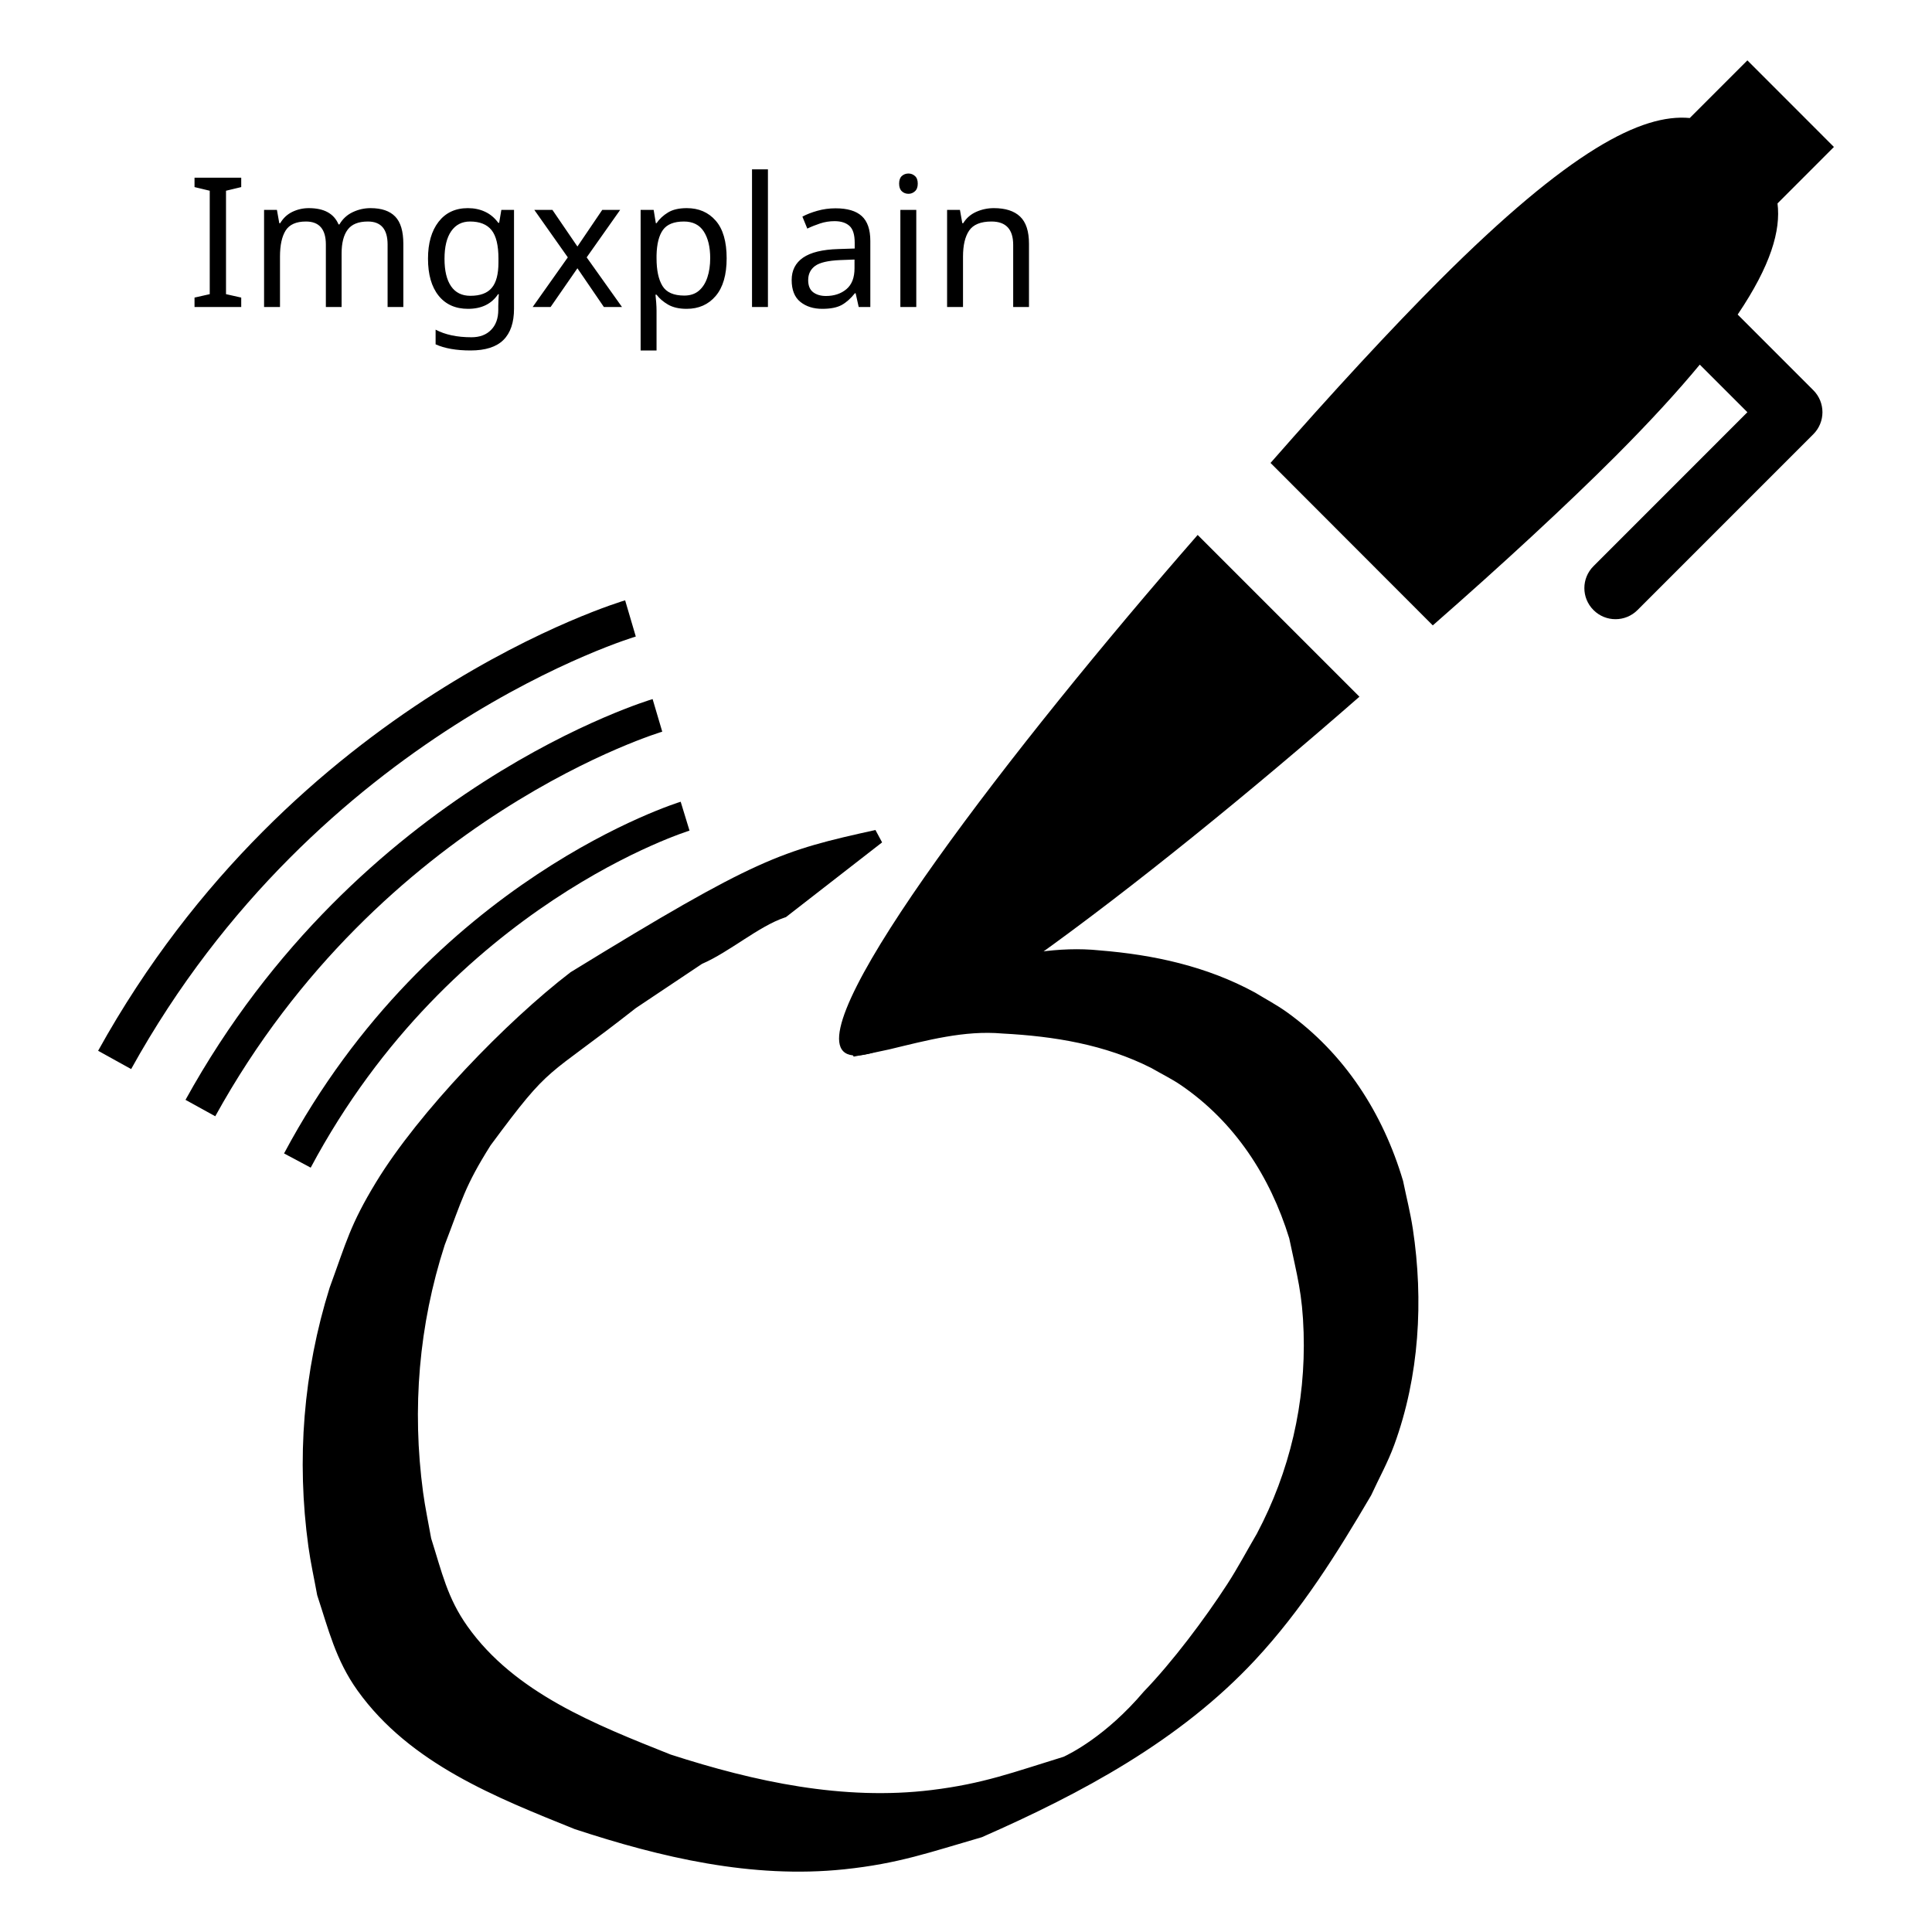
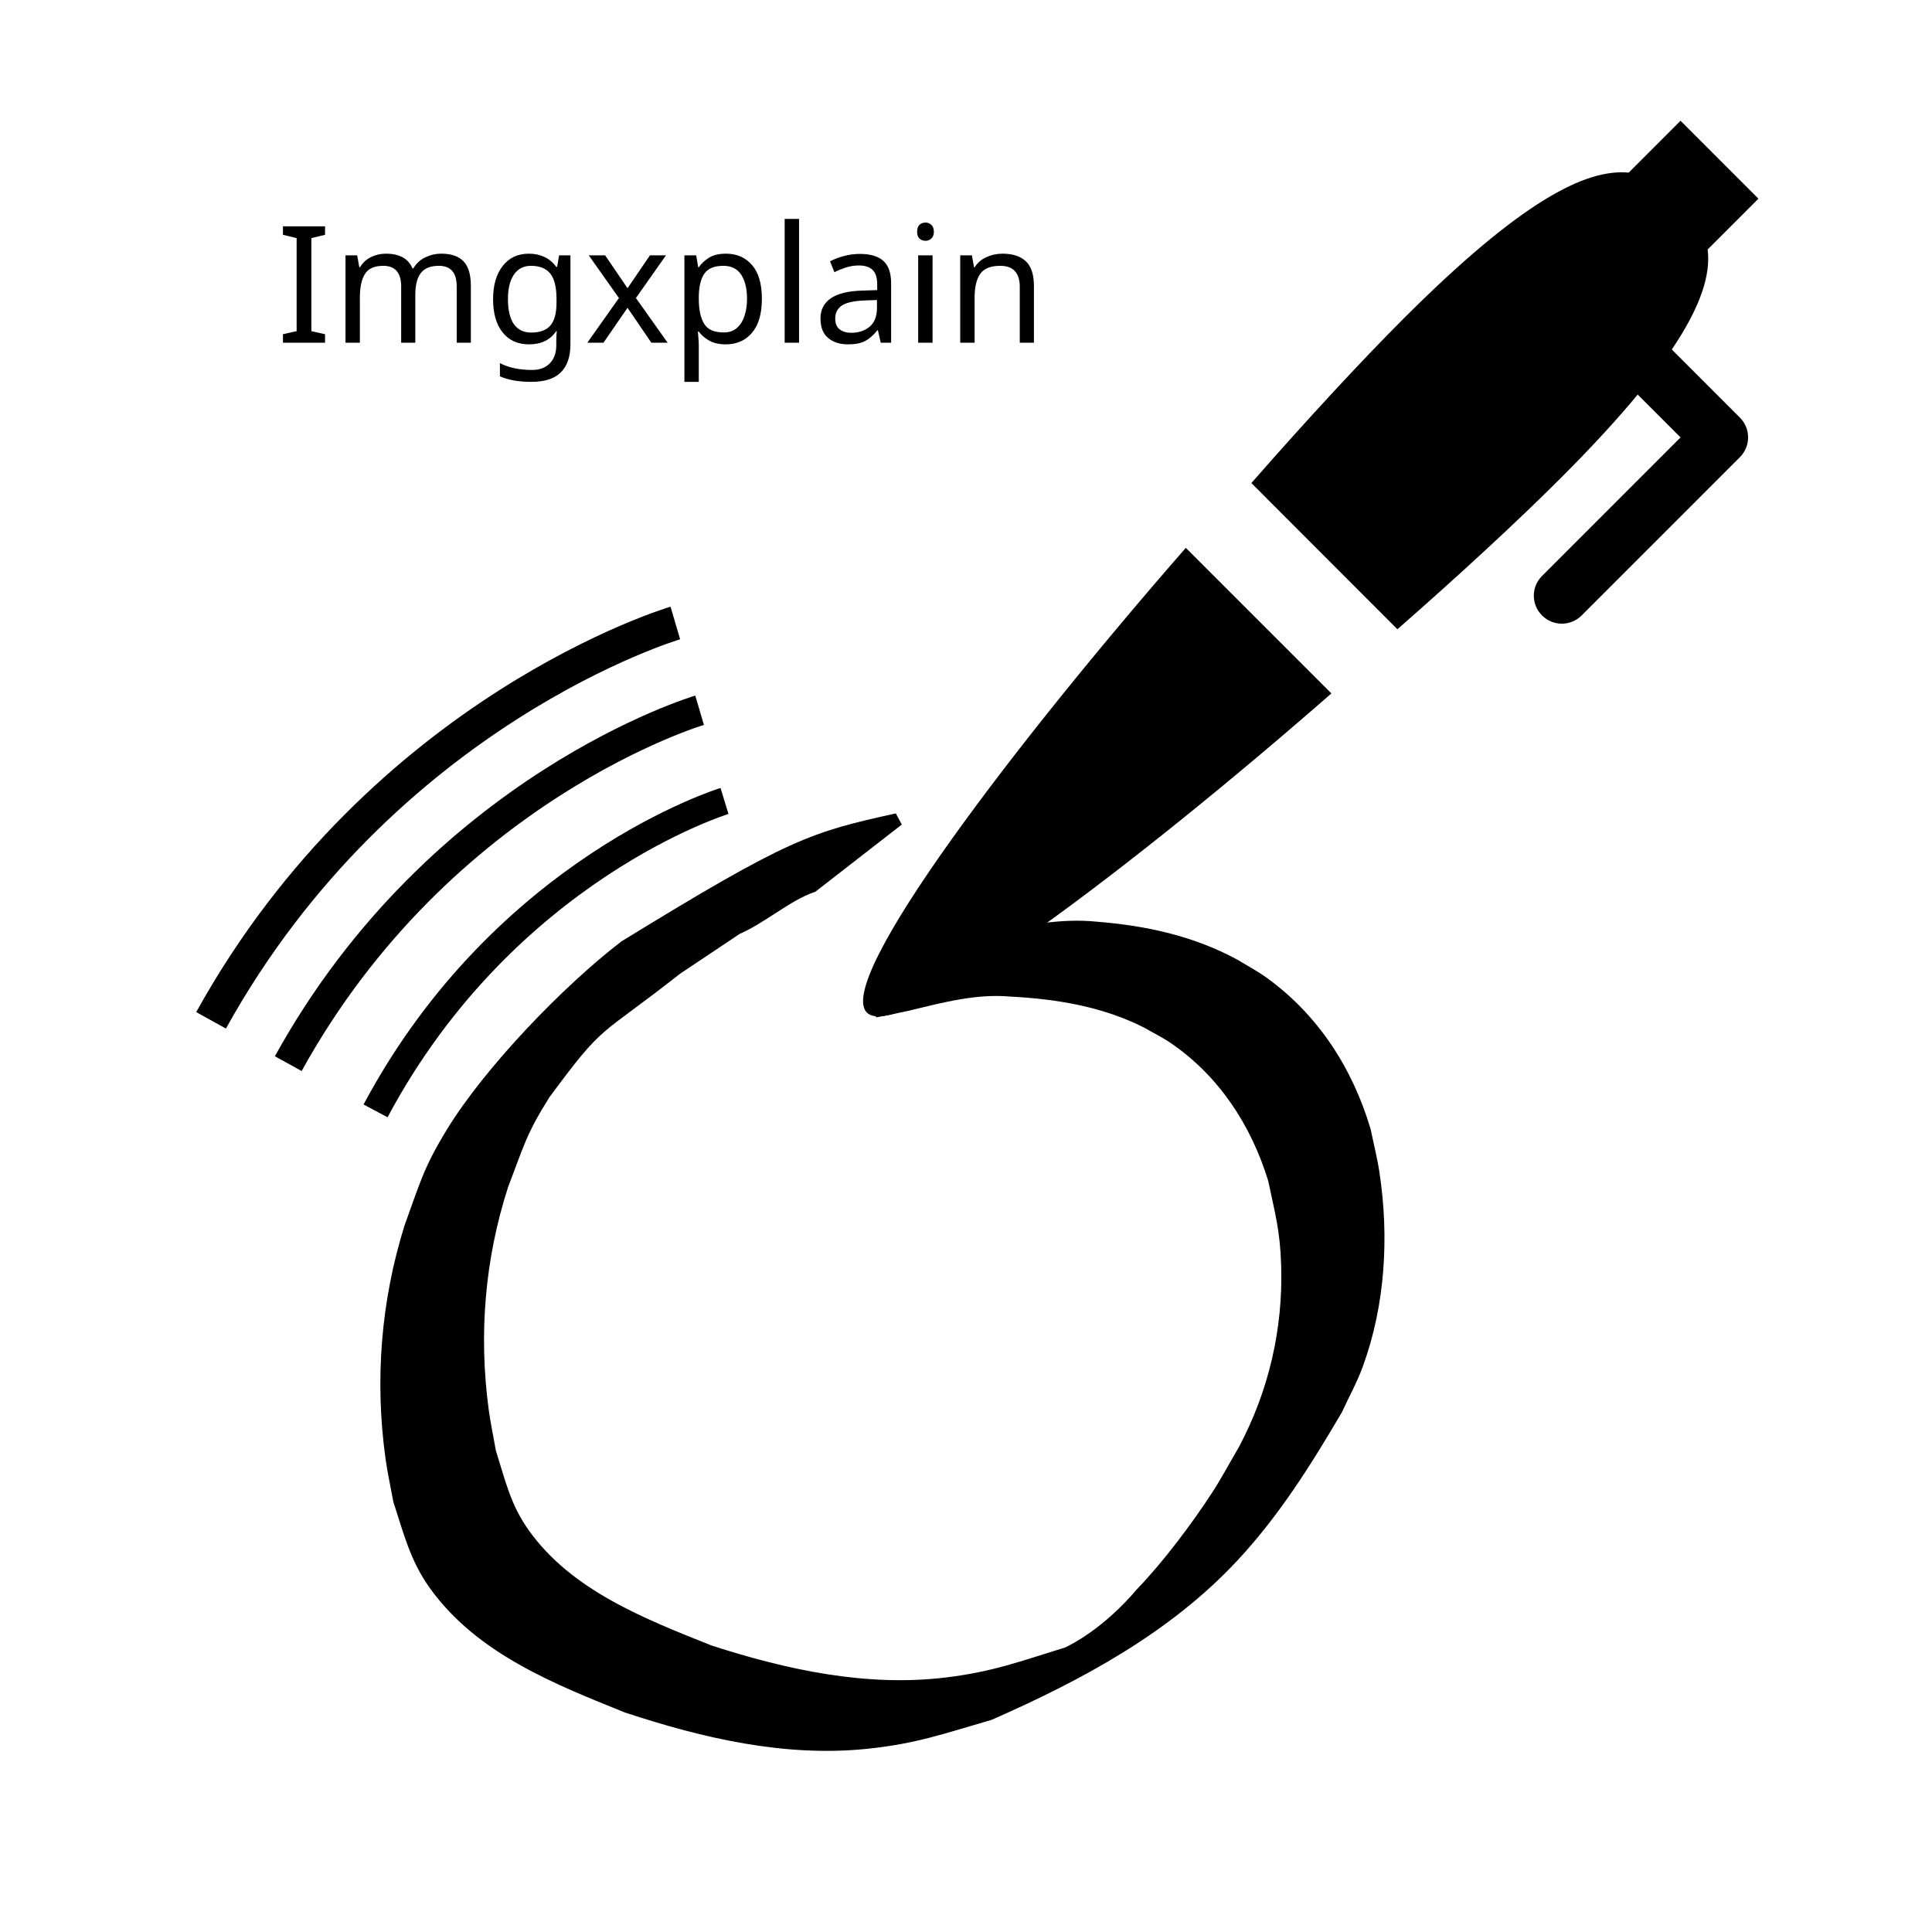
- <svg xmlns="http://www.w3.org/2000/svg" version="1.1" id="Capa_1" x="0px" y="0px" width="511.991px" height="511.99px" viewBox="0 0 511.991 511.99" style="enable-background:new 0 0 511.991 511.99;" xml:space="preserve">
+ <svg xmlns="http://www.w3.org/2000/svg" xml:space="preserve" viewBox="0 0 256 256" height="256" width="256" y="0px" x="0px" id="Capa_1" version="1.1">
  <defs id="defs80">
-     <marker orient="auto" refY="0.0" refX="0.0" id="DotL" style="overflow:visible">
-       <path id="path1184" d="M -2.5,-1.0 C -2.5,1.76 -4.74,4.0 -7.5,4.0 C -10.26,4.0 -12.5,1.76 -12.5,-1.0 C -12.5,-3.76 -10.26,-6.0 -7.5,-6.0 C -4.74,-6.0 -2.5,-3.76 -2.5,-1.0 z " style="fill-rule:evenodd;stroke:#000000;stroke-width:1pt;stroke-opacity:1;fill:#000000;fill-opacity:1" transform="scale(0.8) translate(7.4, 1)" />
+     <marker style="overflow:visible" id="DotL" refX="0" refY="0" orient="auto">
+       <path transform="matrix(0.8,0,0,0.8,5.92,0.8)" style="fill:#000000;fill-opacity:1;fill-rule:evenodd;stroke:#000000;stroke-width:1pt;stroke-opacity:1" d="m -2.5,-1 c 0,2.76 -2.24,5 -5,5 -2.76,0 -5,-2.24 -5,-5 0,-2.76 2.24,-5 5,-5 2.76,0 5,2.24 5,5 z" id="path1184" />
    </marker>
  </defs>
-   <g id="g75" transform="matrix(0.5149423,0,0,0.5150948,222.355,16)">
-     <path d="M 267.803,327.375 C 157.959,423.438 20.834,528.5 2.178,509.812 -16.51,491.124 88.553,353.999 184.553,244.156 Z M 501.397,169.703 462.459,130.765 c 17.031,-25.219 22.25,-43.25 20.5,-57.172 L 511.99,44.546 467.458,0 437.802,29.656 c -24.719,-2.313 -61.75,16.5 -128.75,83.469 -24.688,24.703 -55.312,57.828 -86.999,93.984 l 83.5,83.578 c 36.219,-31.703 69.312,-62.328 94.03,-87.047 17.688,-17.719 31.906,-33.25 43.375,-47.109 l 24.5,24.484 -79.188,79.188 c -6.281,6.25 -6.281,16.359 0,22.609 6.25,6.25 16.375,6.25 22.625,0 l 90.5,-90.484 c 6.252,-6.25 6.252,-16.375 0.002,-22.625 z" id="path73" />
+   <g transform="matrix(0.231724,0,0,0.2317926,114.3597,16)" id="g75">
+     <path id="path73" d="M 267.803,327.375 C 157.959,423.438 20.834,528.5 2.178,509.812 -16.51,491.124 88.553,353.999 184.553,244.156 Z M 501.397,169.703 462.459,130.765 c 17.031,-25.219 22.25,-43.25 20.5,-57.172 L 511.99,44.546 467.458,0 437.802,29.656 c -24.719,-2.313 -61.75,16.5 -128.75,83.469 -24.688,24.703 -55.312,57.828 -86.999,93.984 l 83.5,83.578 c 36.219,-31.703 69.312,-62.328 94.03,-87.047 17.688,-17.719 31.906,-33.25 43.375,-47.109 l 24.5,24.484 -79.188,79.188 c -6.281,6.25 -6.281,16.359 0,22.609 6.25,6.25 16.375,6.25 22.625,0 l 90.5,-90.484 c 6.252,-6.25 6.252,-16.375 0.002,-22.625 z" />
  </g>
-   <g id="g913" style="opacity:1" transform="matrix(1.000404,0,0,1.0007,-20.63424,16.45155)">
-     <path style="color:#000000;font-style:normal;font-variant:normal;font-weight:normal;font-stretch:normal;font-size:medium;line-height:normal;font-family:sans-serif;font-variant-ligatures:normal;font-variant-position:normal;font-variant-caps:normal;font-variant-numeric:normal;font-variant-alternates:normal;font-variant-east-asian:normal;font-feature-settings:normal;font-variation-settings:normal;text-indent:0;text-align:start;text-decoration:none;text-decoration-line:none;text-decoration-style:solid;text-decoration-color:#000000;letter-spacing:normal;word-spacing:normal;text-transform:none;writing-mode:lr-tb;direction:ltr;text-orientation:mixed;dominant-baseline:auto;baseline-shift:baseline;text-anchor:start;white-space:normal;shape-padding:0;shape-margin:0;inline-size:0;clip-rule:nonzero;display:inline;overflow:visible;visibility:visible;isolation:auto;mix-blend-mode:normal;color-interpolation:sRGB;color-interpolation-filters:linearRGB;solid-color:#000000;solid-opacity:1;vector-effect:none;fill:#000000;fill-opacity:1;fill-rule:evenodd;stroke:none;stroke-width:3.78;stroke-linecap:butt;stroke-linejoin:miter;stroke-miterlimit:4;stroke-dasharray:none;stroke-dashoffset:0;stroke-opacity:1;color-rendering:auto;image-rendering:auto;shape-rendering:auto;text-rendering:auto;enable-background:accumulate;stop-color:#000000;stop-opacity:1" d="m 253.137,205.151 c -31.416,10.68 -60.218,27.565 -87.443,46.349 -16.841,12.899 -32.731,27.857 -43.847,46.134 -6.772,11.135 -7.668,15.407 -12.107,27.531 -6.874,21.953 -8.691,44.921 -5.548,67.701 0.586,4.246 1.527,8.436 2.29,12.654 2.942,8.901 4.827,16.868 10.41,24.657 13.488,18.817 36.014,27.672 56.593,35.983 22.649,7.448 46.538,13.068 70.568,10.555 14.289,-1.494 22.359,-4.463 36.01,-8.402 26.138,-11.49 52.02,-25.344 71.663,-46.441 12.187,-13.089 21.458,-27.903 30.452,-43.222 2.007,-4.377 4.367,-8.609 6.021,-13.131 6.52,-17.826 7.642,-37.573 4.822,-56.223 -0.637,-4.213 -1.701,-8.35 -2.552,-12.525 -5.209,-17.519 -15.099,-32.923 -30.074,-43.647 -2.629,-1.883 -5.51,-3.386 -8.265,-5.079 -12.556,-6.819 -26.303,-9.787 -40.398,-10.92 -10.544,-1.096 -20.833,1.022 -31.019,3.454 -6.267,1.395 -3.205,0.754 -9.184,1.937 l -25.13,19.007 v 0 c 6.108,-1.171 2.988,-0.541 9.358,-1.9 10.032,-2.408 20.065,-5.159 30.51,-4.253 13.898,0.729 27.589,2.96 40.163,9.312 2.694,1.56 5.511,2.925 8.081,4.681 14.631,9.995 24.296,24.829 29.455,41.6 2.125,10.155 3.555,14.852 3.882,25.409 0.588,18.978 -3.729,37.505 -12.621,54.256 -2.633,4.488 -5.068,9.098 -7.899,13.463 -6.066,9.351 -14.632,20.761 -22.342,28.743 -4.416,4.571 -11.058,7.254 -14.102,12.833 -1.53,2.804 11.665,-5.098 8.958,-3.403 -5.283,3.307 -11.173,5.525 -16.76,8.288 -13.438,4.122 -21.393,7.203 -35.466,8.925 -23.764,2.908 -47.485,-2.224 -69.974,-9.495 -19.916,-7.94 -41.786,-16.39 -54.736,-34.667 -5.572,-7.864 -7.042,-14.913 -9.898,-23.903 -0.726,-4.145 -1.619,-8.264 -2.179,-12.435 -3.002,-22.359 -1.146,-44.84 5.815,-66.323 4.635,-12.039 5.403,-15.773 12.344,-26.787 11.326,-17.971 27.23,-32.582 44.161,-45.133 4.411,-2.943 11.366,-3.867 13.234,-8.83 1.705,-4.53 -10.256,2.964 -12.617,7.19 -2.16,3.867 7.871,-4.073 11.902,-5.911 5.157,-2.351 12.388,-5.017 17.897,-6.973 1.443,-0.512 2.903,-0.977 4.354,-1.465 z" id="path915" />
-     <path style="color:#000000;font-style:normal;font-variant:normal;font-weight:normal;font-stretch:normal;font-size:medium;line-height:normal;font-family:sans-serif;font-variant-ligatures:normal;font-variant-position:normal;font-variant-caps:normal;font-variant-numeric:normal;font-variant-alternates:normal;font-variant-east-asian:normal;font-feature-settings:normal;font-variation-settings:normal;text-indent:0;text-align:start;text-decoration:none;text-decoration-line:none;text-decoration-style:solid;text-decoration-color:#000000;letter-spacing:normal;word-spacing:normal;text-transform:none;writing-mode:lr-tb;direction:ltr;text-orientation:mixed;dominant-baseline:auto;baseline-shift:baseline;text-anchor:start;white-space:normal;shape-padding:0;shape-margin:0;inline-size:0;clip-rule:nonzero;display:inline;overflow:visible;visibility:visible;isolation:auto;mix-blend-mode:normal;color-interpolation:sRGB;color-interpolation-filters:linearRGB;solid-color:#000000;solid-opacity:1;vector-effect:none;fill:#000000;fill-opacity:1;fill-rule:evenodd;stroke:none;stroke-width:3.78;stroke-linecap:butt;stroke-linejoin:miter;stroke-miterlimit:4;stroke-dasharray:none;stroke-dashoffset:0;stroke-opacity:1;color-rendering:auto;image-rendering:auto;shape-rendering:auto;text-rendering:auto;enable-background:accumulate;stop-color:#000000;stop-opacity:1" d="m 252.529,203.361 c -24.989,5.526 -31.243,7.255 -80.772,37.672 -16.945,12.979 -40.231,37.051 -51.525,55.619 -6.846,11.255 -7.85,15.796 -12.268,27.863 l -0.016,0.041 -0.012,0.043 c -6.958,22.221 -8.797,45.477 -5.617,68.525 0.6,4.351 1.549,8.564 2.303,12.73 l 0.023,0.131 0.041,0.127 c 2.912,8.81 4.847,17.043 10.668,25.164 13.905,19.399 36.855,28.328 57.422,36.635 l 0.059,0.023 0.059,0.019 c 22.755,7.483 46.906,13.195 71.355,10.639 14.473,-1.514 22.739,-4.541 36.338,-8.465 l 0.121,-0.035 0.115,-0.051 c 26.23,-11.53 52.36,-25.482 72.285,-46.883 12.346,-13.26 21.688,-28.204 30.699,-43.553 l 0.047,-0.082 0.041,-0.088 c 1.965,-4.286 4.354,-8.56 6.076,-13.27 6.651,-18.183 7.777,-38.236 4.916,-57.154 -0.656,-4.34 -1.73,-8.507 -2.568,-12.619 l -0.018,-0.082 -0.023,-0.08 c -5.309,-17.855 -15.434,-33.651 -30.785,-44.645 -2.773,-1.986 -5.695,-3.506 -8.375,-5.152 l -0.043,-0.027 -0.045,-0.023 c -12.849,-6.978 -26.86,-9.99 -41.105,-11.139 -10.919,-1.135 -21.428,1.053 -31.652,3.494 -6.2,1.381 -3.145,0.741 -9.113,1.922 l -0.426,0.084 -25.477,19.27 1.494,3.363 c 6.102,-1.17 3.034,-0.551 9.396,-1.908 l 0.023,-0.006 0.023,-0.004 c 10.071,-2.418 19.893,-5.078 29.906,-4.209 l 0.031,0.004 0.033,0.002 c 13.755,0.721 27.158,2.927 39.395,9.104 2.747,1.586 5.491,2.927 7.883,4.561 14.218,9.714 23.638,24.134 28.697,40.551 2.118,10.101 3.496,14.605 3.816,24.957 0.578,18.647 -3.658,36.834 -12.393,53.295 -2.649,4.518 -5.065,9.085 -7.824,13.338 -6.006,9.259 -14.544,20.619 -22.115,28.457 -10.107,11.897 -19.574,16.458 -21.215,17.26 -13.409,4.117 -21.184,7.128 -35.025,8.822 -23.331,2.855 -46.763,-2.181 -69.115,-9.404 -19.91,-7.937 -41.309,-16.313 -53.824,-33.975 -5.331,-7.523 -6.743,-14.251 -9.604,-23.273 -0.73,-4.146 -1.602,-8.199 -2.143,-12.225 -2.966,-22.087 -1.133,-44.269 5.736,-65.475 4.619,-12.008 5.297,-15.505 12.148,-26.377 16.463,-22.254 13.93,-17.066 38.489,-36.36 4.9e-4,-2.6e-4 17.516,-11.7 17.517,-11.7 7.322,-3.163 14.963,-9.938 21.93,-12.278 l 0.303,-0.102 25.475,-19.791 z m -58.18,32.02 c -15.133,18.121 -3.526,3.119 -34.967,27.619 -7.011,11.124 -19.893,36.993 -24.506,48.975 l -0.018,0.047 -0.016,0.049 c -7.05,21.757 -8.929,44.531 -5.891,67.158 0.573,4.27 1.472,8.414 2.189,12.51 l 0.023,0.125 0.037,0.121 c 2.827,8.897 4.368,16.253 10.158,24.424 13.372,18.871 35.676,27.393 55.578,35.328 l 0.059,0.023 0.06,0.019 c 22.612,7.311 46.604,12.531 70.785,9.572 14.257,-1.745 22.403,-4.888 35.789,-8.994 l 0.146,-0.045 0.139,-0.066 c 5.474,-2.707 11.428,-4.94 16.924,-8.381 0.176,-0.11 0.276,-0.173 0.395,-0.254 0.03,-0.02 0.057,-0.038 0.123,-0.09 0.033,-0.026 0.073,-0.051 0.166,-0.143 0.047,-0.045 0.213,-0.248 0.213,-0.248 3.8e-4,-5.3e-4 0.354,-1.238 0.354,-1.238 -2e-5,-2.9e-4 -1.634,-1.744 -1.635,-1.744 -4.1e-4,-6e-5 -0.548,0.004 -0.654,0.027 -0.213,0.046 -0.255,0.074 -0.305,0.094 -0.099,0.039 -0.127,0.056 -0.16,0.072 -0.264,0.129 -0.467,0.248 -0.883,0.477 -0.207,0.114 -0.615,0.325 -0.877,0.469 2.785,-2.17 6,-4.277 8.766,-7.141 7.85,-8.126 16.442,-19.584 22.568,-29.027 2.893,-4.46 5.339,-9.096 7.943,-13.535 l 0.019,-0.035 0.019,-0.035 c 9.044,-17.037 13.438,-35.899 12.84,-55.201 -0.332,-10.71 -1.806,-15.633 -3.92,-25.736 l -0.018,-0.086 -0.027,-0.084 c -5.262,-17.106 -15.164,-32.337 -30.193,-42.605 -2.725,-1.862 -5.588,-3.241 -8.201,-4.754 l -0.047,-0.027 -0.047,-0.025 c -12.894,-6.513 -26.854,-8.77 -40.873,-9.508 -10.87,-0.939 -21.108,1.902 -31.094,4.299 l 0.045,-0.012 c -0.817,0.174 -0.65,0.126 -1.193,0.242 l 18.164,-13.738 c 4.922,-0.971 2.829,-0.525 8.793,-1.854 l 0.014,-0.004 0.014,-0.004 c 10.148,-2.423 20.215,-4.469 30.385,-3.412 l 0.021,0.002 0.023,0.002 c 13.925,1.119 27.387,4.044 39.633,10.691 2.806,1.72 5.619,3.197 8.082,4.961 14.588,10.447 24.235,25.448 29.348,42.615 0.859,4.192 1.898,8.258 2.51,12.303 2.779,18.382 1.661,37.824 -4.729,55.293 -1.571,4.295 -3.871,8.451 -5.906,12.873 -8.966,15.27 -18.159,29.936 -30.174,42.84 -19.335,20.767 -44.931,34.512 -70.943,45.953 -13.605,3.93 -21.493,6.83 -35.543,8.299 -23.595,2.467 -47.205,-3.05 -69.732,-10.455 -20.572,-8.308 -42.64,-17.089 -55.697,-35.305 -5.317,-7.418 -7.164,-15.088 -10.109,-24.02 -0.768,-4.225 -1.688,-8.349 -2.254,-12.449 -3.106,-22.508 -1.313,-45.184 5.475,-66.865 4.429,-12.109 5.24,-16.141 11.922,-27.127 18.694,-24.188 75.578,-69.185 70.889,-63.234 z" id="path917" />
+   <g transform="matrix(0.4501816,0,0,0.4503149,5.014594,16.2032)" style="opacity:1" id="g913">
+     <path id="path915" d="m 253.137,205.151 c -31.416,10.68 -60.218,27.565 -87.443,46.349 -16.841,12.899 -32.731,27.857 -43.847,46.134 -6.772,11.135 -7.668,15.407 -12.107,27.531 -6.874,21.953 -8.691,44.921 -5.548,67.701 0.586,4.246 1.527,8.436 2.29,12.654 2.942,8.901 4.827,16.868 10.41,24.657 13.488,18.817 36.014,27.672 56.593,35.983 22.649,7.448 46.538,13.068 70.568,10.555 14.289,-1.494 22.359,-4.463 36.01,-8.402 26.138,-11.49 52.02,-25.344 71.663,-46.441 12.187,-13.089 21.458,-27.903 30.452,-43.222 2.007,-4.377 4.367,-8.609 6.021,-13.131 6.52,-17.826 7.642,-37.573 4.822,-56.223 -0.637,-4.213 -1.701,-8.35 -2.552,-12.525 -5.209,-17.519 -15.099,-32.923 -30.074,-43.647 -2.629,-1.883 -5.51,-3.386 -8.265,-5.079 -12.556,-6.819 -26.303,-9.787 -40.398,-10.92 -10.544,-1.096 -20.833,1.022 -31.019,3.454 -6.267,1.395 -3.205,0.754 -9.184,1.937 l -25.13,19.007 v 0 c 6.108,-1.171 2.988,-0.541 9.358,-1.9 10.032,-2.408 20.065,-5.159 30.51,-4.253 13.898,0.729 27.589,2.96 40.163,9.312 2.694,1.56 5.511,2.925 8.081,4.681 14.631,9.995 24.296,24.829 29.455,41.6 2.125,10.155 3.555,14.852 3.882,25.409 0.588,18.978 -3.729,37.505 -12.621,54.256 -2.633,4.488 -5.068,9.098 -7.899,13.463 -6.066,9.351 -14.632,20.761 -22.342,28.743 -4.416,4.571 -11.058,7.254 -14.102,12.833 -1.53,2.804 11.665,-5.098 8.958,-3.403 -5.283,3.307 -11.173,5.525 -16.76,8.288 -13.438,4.122 -21.393,7.203 -35.466,8.925 -23.764,2.908 -47.485,-2.224 -69.974,-9.495 -19.916,-7.94 -41.786,-16.39 -54.736,-34.667 -5.572,-7.864 -7.042,-14.913 -9.898,-23.903 -0.726,-4.145 -1.619,-8.264 -2.179,-12.435 -3.002,-22.359 -1.146,-44.84 5.815,-66.323 4.635,-12.039 5.403,-15.773 12.344,-26.787 11.326,-17.971 27.23,-32.582 44.161,-45.133 4.411,-2.943 11.366,-3.867 13.234,-8.83 1.705,-4.53 -10.256,2.964 -12.617,7.19 -2.16,3.867 7.871,-4.073 11.902,-5.911 5.157,-2.351 12.388,-5.017 17.897,-6.973 1.443,-0.512 2.903,-0.977 4.354,-1.465 z" style="color:#000000;font-style:normal;font-variant:normal;font-weight:normal;font-stretch:normal;font-size:medium;line-height:normal;font-family:sans-serif;font-variant-ligatures:normal;font-variant-position:normal;font-variant-caps:normal;font-variant-numeric:normal;font-variant-alternates:normal;font-variant-east-asian:normal;font-feature-settings:normal;font-variation-settings:normal;text-indent:0;text-align:start;text-decoration:none;text-decoration-line:none;text-decoration-style:solid;text-decoration-color:#000000;letter-spacing:normal;word-spacing:normal;text-transform:none;writing-mode:lr-tb;direction:ltr;text-orientation:mixed;dominant-baseline:auto;baseline-shift:baseline;text-anchor:start;white-space:normal;shape-padding:0;shape-margin:0;inline-size:0;clip-rule:nonzero;display:inline;overflow:visible;visibility:visible;isolation:auto;mix-blend-mode:normal;color-interpolation:sRGB;color-interpolation-filters:linearRGB;solid-color:#000000;solid-opacity:1;vector-effect:none;fill:#000000;fill-opacity:1;fill-rule:evenodd;stroke:none;stroke-width:3.78;stroke-linecap:butt;stroke-linejoin:miter;stroke-miterlimit:4;stroke-dasharray:none;stroke-dashoffset:0;stroke-opacity:1;color-rendering:auto;image-rendering:auto;shape-rendering:auto;text-rendering:auto;enable-background:accumulate;stop-color:#000000;stop-opacity:1" />
+     <path id="path917" d="m 252.529,203.361 c -24.989,5.526 -31.243,7.255 -80.772,37.672 -16.945,12.979 -40.231,37.051 -51.525,55.619 -6.846,11.255 -7.85,15.796 -12.268,27.863 l -0.016,0.041 -0.012,0.043 c -6.958,22.221 -8.797,45.477 -5.617,68.525 0.6,4.351 1.549,8.564 2.303,12.73 l 0.023,0.131 0.041,0.127 c 2.912,8.81 4.847,17.043 10.668,25.164 13.905,19.399 36.855,28.328 57.422,36.635 l 0.059,0.023 0.059,0.019 c 22.755,7.483 46.906,13.195 71.355,10.639 14.473,-1.514 22.739,-4.541 36.338,-8.465 l 0.121,-0.035 0.115,-0.051 c 26.23,-11.53 52.36,-25.482 72.285,-46.883 12.346,-13.26 21.688,-28.204 30.699,-43.553 l 0.047,-0.082 0.041,-0.088 c 1.965,-4.286 4.354,-8.56 6.076,-13.27 6.651,-18.183 7.777,-38.236 4.916,-57.154 -0.656,-4.34 -1.73,-8.507 -2.568,-12.619 l -0.018,-0.082 -0.023,-0.08 c -5.309,-17.855 -15.434,-33.651 -30.785,-44.645 -2.773,-1.986 -5.695,-3.506 -8.375,-5.152 l -0.043,-0.027 -0.045,-0.023 c -12.849,-6.978 -26.86,-9.99 -41.105,-11.139 -10.919,-1.135 -21.428,1.053 -31.652,3.494 -6.2,1.381 -3.145,0.741 -9.113,1.922 l -0.426,0.084 -25.477,19.27 1.494,3.363 c 6.102,-1.17 3.034,-0.551 9.396,-1.908 l 0.023,-0.006 0.023,-0.004 c 10.071,-2.418 19.893,-5.078 29.906,-4.209 l 0.031,0.004 0.033,0.002 c 13.755,0.721 27.158,2.927 39.395,9.104 2.747,1.586 5.491,2.927 7.883,4.561 14.218,9.714 23.638,24.134 28.697,40.551 2.118,10.101 3.496,14.605 3.816,24.957 0.578,18.647 -3.658,36.834 -12.393,53.295 -2.649,4.518 -5.065,9.085 -7.824,13.338 -6.006,9.259 -14.544,20.619 -22.115,28.457 -10.107,11.897 -19.574,16.458 -21.215,17.26 -13.409,4.117 -21.184,7.128 -35.025,8.822 -23.331,2.855 -46.763,-2.181 -69.115,-9.404 -19.91,-7.937 -41.309,-16.313 -53.824,-33.975 -5.331,-7.523 -6.743,-14.251 -9.604,-23.273 -0.73,-4.146 -1.602,-8.199 -2.143,-12.225 -2.966,-22.087 -1.133,-44.269 5.736,-65.475 4.619,-12.008 5.297,-15.505 12.148,-26.377 16.463,-22.254 13.93,-17.066 38.489,-36.36 4.9e-4,-2.6e-4 17.516,-11.7 17.517,-11.7 7.322,-3.163 14.963,-9.938 21.93,-12.278 l 0.303,-0.102 25.475,-19.791 z m -58.18,32.02 c -15.133,18.121 -3.526,3.119 -34.967,27.619 -7.011,11.124 -19.893,36.993 -24.506,48.975 l -0.018,0.047 -0.016,0.049 c -7.05,21.757 -8.929,44.531 -5.891,67.158 0.573,4.27 1.472,8.414 2.189,12.51 l 0.023,0.125 0.037,0.121 c 2.827,8.897 4.368,16.253 10.158,24.424 13.372,18.871 35.676,27.393 55.578,35.328 l 0.059,0.023 0.06,0.019 c 22.612,7.311 46.604,12.531 70.785,9.572 14.257,-1.745 22.403,-4.888 35.789,-8.994 l 0.146,-0.045 0.139,-0.066 c 5.474,-2.707 11.428,-4.94 16.924,-8.381 0.176,-0.11 0.276,-0.173 0.395,-0.254 0.03,-0.02 0.057,-0.038 0.123,-0.09 0.033,-0.026 0.073,-0.051 0.166,-0.143 0.047,-0.045 0.213,-0.248 0.213,-0.248 3.8e-4,-5.3e-4 0.354,-1.238 0.354,-1.238 -2e-5,-2.9e-4 -1.634,-1.744 -1.635,-1.744 -4.1e-4,-6e-5 -0.548,0.004 -0.654,0.027 -0.213,0.046 -0.255,0.074 -0.305,0.094 -0.099,0.039 -0.127,0.056 -0.16,0.072 -0.264,0.129 -0.467,0.248 -0.883,0.477 -0.207,0.114 -0.615,0.325 -0.877,0.469 2.785,-2.17 6,-4.277 8.766,-7.141 7.85,-8.126 16.442,-19.584 22.568,-29.027 2.893,-4.46 5.339,-9.096 7.943,-13.535 l 0.019,-0.035 0.019,-0.035 c 9.044,-17.037 13.438,-35.899 12.84,-55.201 -0.332,-10.71 -1.806,-15.633 -3.92,-25.736 l -0.018,-0.086 -0.027,-0.084 c -5.262,-17.106 -15.164,-32.337 -30.193,-42.605 -2.725,-1.862 -5.588,-3.241 -8.201,-4.754 l -0.047,-0.027 -0.047,-0.025 c -12.894,-6.513 -26.854,-8.77 -40.873,-9.508 -10.87,-0.939 -21.108,1.902 -31.094,4.299 l 0.045,-0.012 c -0.817,0.174 -0.65,0.126 -1.193,0.242 l 18.164,-13.738 c 4.922,-0.971 2.829,-0.525 8.793,-1.854 l 0.014,-0.004 0.014,-0.004 c 10.148,-2.423 20.215,-4.469 30.385,-3.412 l 0.021,0.002 0.023,0.002 c 13.925,1.119 27.387,4.044 39.633,10.691 2.806,1.72 5.619,3.197 8.082,4.961 14.588,10.447 24.235,25.448 29.348,42.615 0.859,4.192 1.898,8.258 2.51,12.303 2.779,18.382 1.661,37.824 -4.729,55.293 -1.571,4.295 -3.871,8.451 -5.906,12.873 -8.966,15.27 -18.159,29.936 -30.174,42.84 -19.335,20.767 -44.931,34.512 -70.943,45.953 -13.605,3.93 -21.493,6.83 -35.543,8.299 -23.595,2.467 -47.205,-3.05 -69.732,-10.455 -20.572,-8.308 -42.64,-17.089 -55.697,-35.305 -5.317,-7.418 -7.164,-15.088 -10.109,-24.02 -0.768,-4.225 -1.688,-8.349 -2.254,-12.449 -3.106,-22.508 -1.313,-45.184 5.475,-66.865 4.429,-12.109 5.24,-16.141 11.922,-27.127 18.694,-24.188 75.578,-69.185 70.889,-63.234 z" style="color:#000000;font-style:normal;font-variant:normal;font-weight:normal;font-stretch:normal;font-size:medium;line-height:normal;font-family:sans-serif;font-variant-ligatures:normal;font-variant-position:normal;font-variant-caps:normal;font-variant-numeric:normal;font-variant-alternates:normal;font-variant-east-asian:normal;font-feature-settings:normal;font-variation-settings:normal;text-indent:0;text-align:start;text-decoration:none;text-decoration-line:none;text-decoration-style:solid;text-decoration-color:#000000;letter-spacing:normal;word-spacing:normal;text-transform:none;writing-mode:lr-tb;direction:ltr;text-orientation:mixed;dominant-baseline:auto;baseline-shift:baseline;text-anchor:start;white-space:normal;shape-padding:0;shape-margin:0;inline-size:0;clip-rule:nonzero;display:inline;overflow:visible;visibility:visible;isolation:auto;mix-blend-mode:normal;color-interpolation:sRGB;color-interpolation-filters:linearRGB;solid-color:#000000;solid-opacity:1;vector-effect:none;fill:#000000;fill-opacity:1;fill-rule:evenodd;stroke:none;stroke-width:3.78;stroke-linecap:butt;stroke-linejoin:miter;stroke-miterlimit:4;stroke-dasharray:none;stroke-dashoffset:0;stroke-opacity:1;color-rendering:auto;image-rendering:auto;shape-rendering:auto;text-rendering:auto;enable-background:accumulate;stop-color:#000000;stop-opacity:1" />
  </g>
-   <path style="fill:none;stroke:#000000;stroke-width:8.004;stroke-linecap:butt;stroke-linejoin:bevel;stroke-miterlimit:4;stroke-dasharray:none;stroke-opacity:1" d="m 78.805,307.552 c 38.161,-71.512 102.75,-91.259 102.75,-91.259 v 0" id="path921" />
-   <path id="path921-3" d="M 53.102,293.642 C 98.086,212.098 174.223,189.58 174.223,189.58 v 0" style="fill:none;stroke:#000000;stroke-width:9.005;stroke-linecap:butt;stroke-linejoin:miter;stroke-miterlimit:4;stroke-dasharray:none;stroke-opacity:1" />
-   <path style="fill:none;stroke:#000000;stroke-width:10.005;stroke-linecap:butt;stroke-linejoin:miter;stroke-miterlimit:4;stroke-dasharray:none;stroke-opacity:1" d="M 30.377,280.888 C 81.147,189.204 167.076,163.887 167.076,163.887 v 0" id="path921-3-6" />
-   <text xml:space="preserve" style="font-style:normal;font-weight:normal;font-size:48px;line-height:1.25;font-family:sans-serif;letter-spacing:0px;word-spacing:0px;fill:#000000;fill-opacity:1;stroke:none" x="49.629" y="81.36" id="text1407">
-     <tspan id="tspan1405" x="49.629" y="81.36" style="font-style:normal;font-variant:normal;font-weight:normal;font-stretch:normal;font-size:48px;font-family:sans-serif;-inkscape-font-specification:sans-serif">Imgxplain</tspan>
+   <path id="path921" d="m 49.762,147.198 c 17.173,-32.18 46.238,-41.067 46.238,-41.067 v 0" style="fill:none;stroke:#000000;stroke-width:3.602;stroke-linecap:butt;stroke-linejoin:bevel;stroke-miterlimit:4;stroke-dasharray:none;stroke-opacity:1" />
+   <path style="fill:none;stroke:#000000;stroke-width:4.052;stroke-linecap:butt;stroke-linejoin:miter;stroke-miterlimit:4;stroke-dasharray:none;stroke-opacity:1" d="M 38.196,140.939 C 58.439,104.244 92.7,94.111 92.7,94.111 v 0" id="path921-3" />
+   <path id="path921-3-6" d="M 27.969,135.199 C 50.816,93.942 89.484,82.549 89.484,82.549 v 0" style="fill:none;stroke:#000000;stroke-width:4.502;stroke-linecap:butt;stroke-linejoin:miter;stroke-miterlimit:4;stroke-dasharray:none;stroke-opacity:1" />
+   <text id="text1407" y="45.412" x="36.633" style="font-style:normal;font-weight:normal;font-size:21.6px;line-height:1.25;font-family:sans-serif;letter-spacing:0px;word-spacing:0px;fill:#000000;fill-opacity:1;stroke:none;stroke-width:0.45" xml:space="preserve">
+     <tspan style="font-style:normal;font-variant:normal;font-weight:normal;font-stretch:normal;font-size:21.6px;font-family:sans-serif;-inkscape-font-specification:sans-serif;stroke-width:0.45" y="45.412" x="36.633" id="tspan1405">Imgxplain</tspan>
  </text>
</svg>
